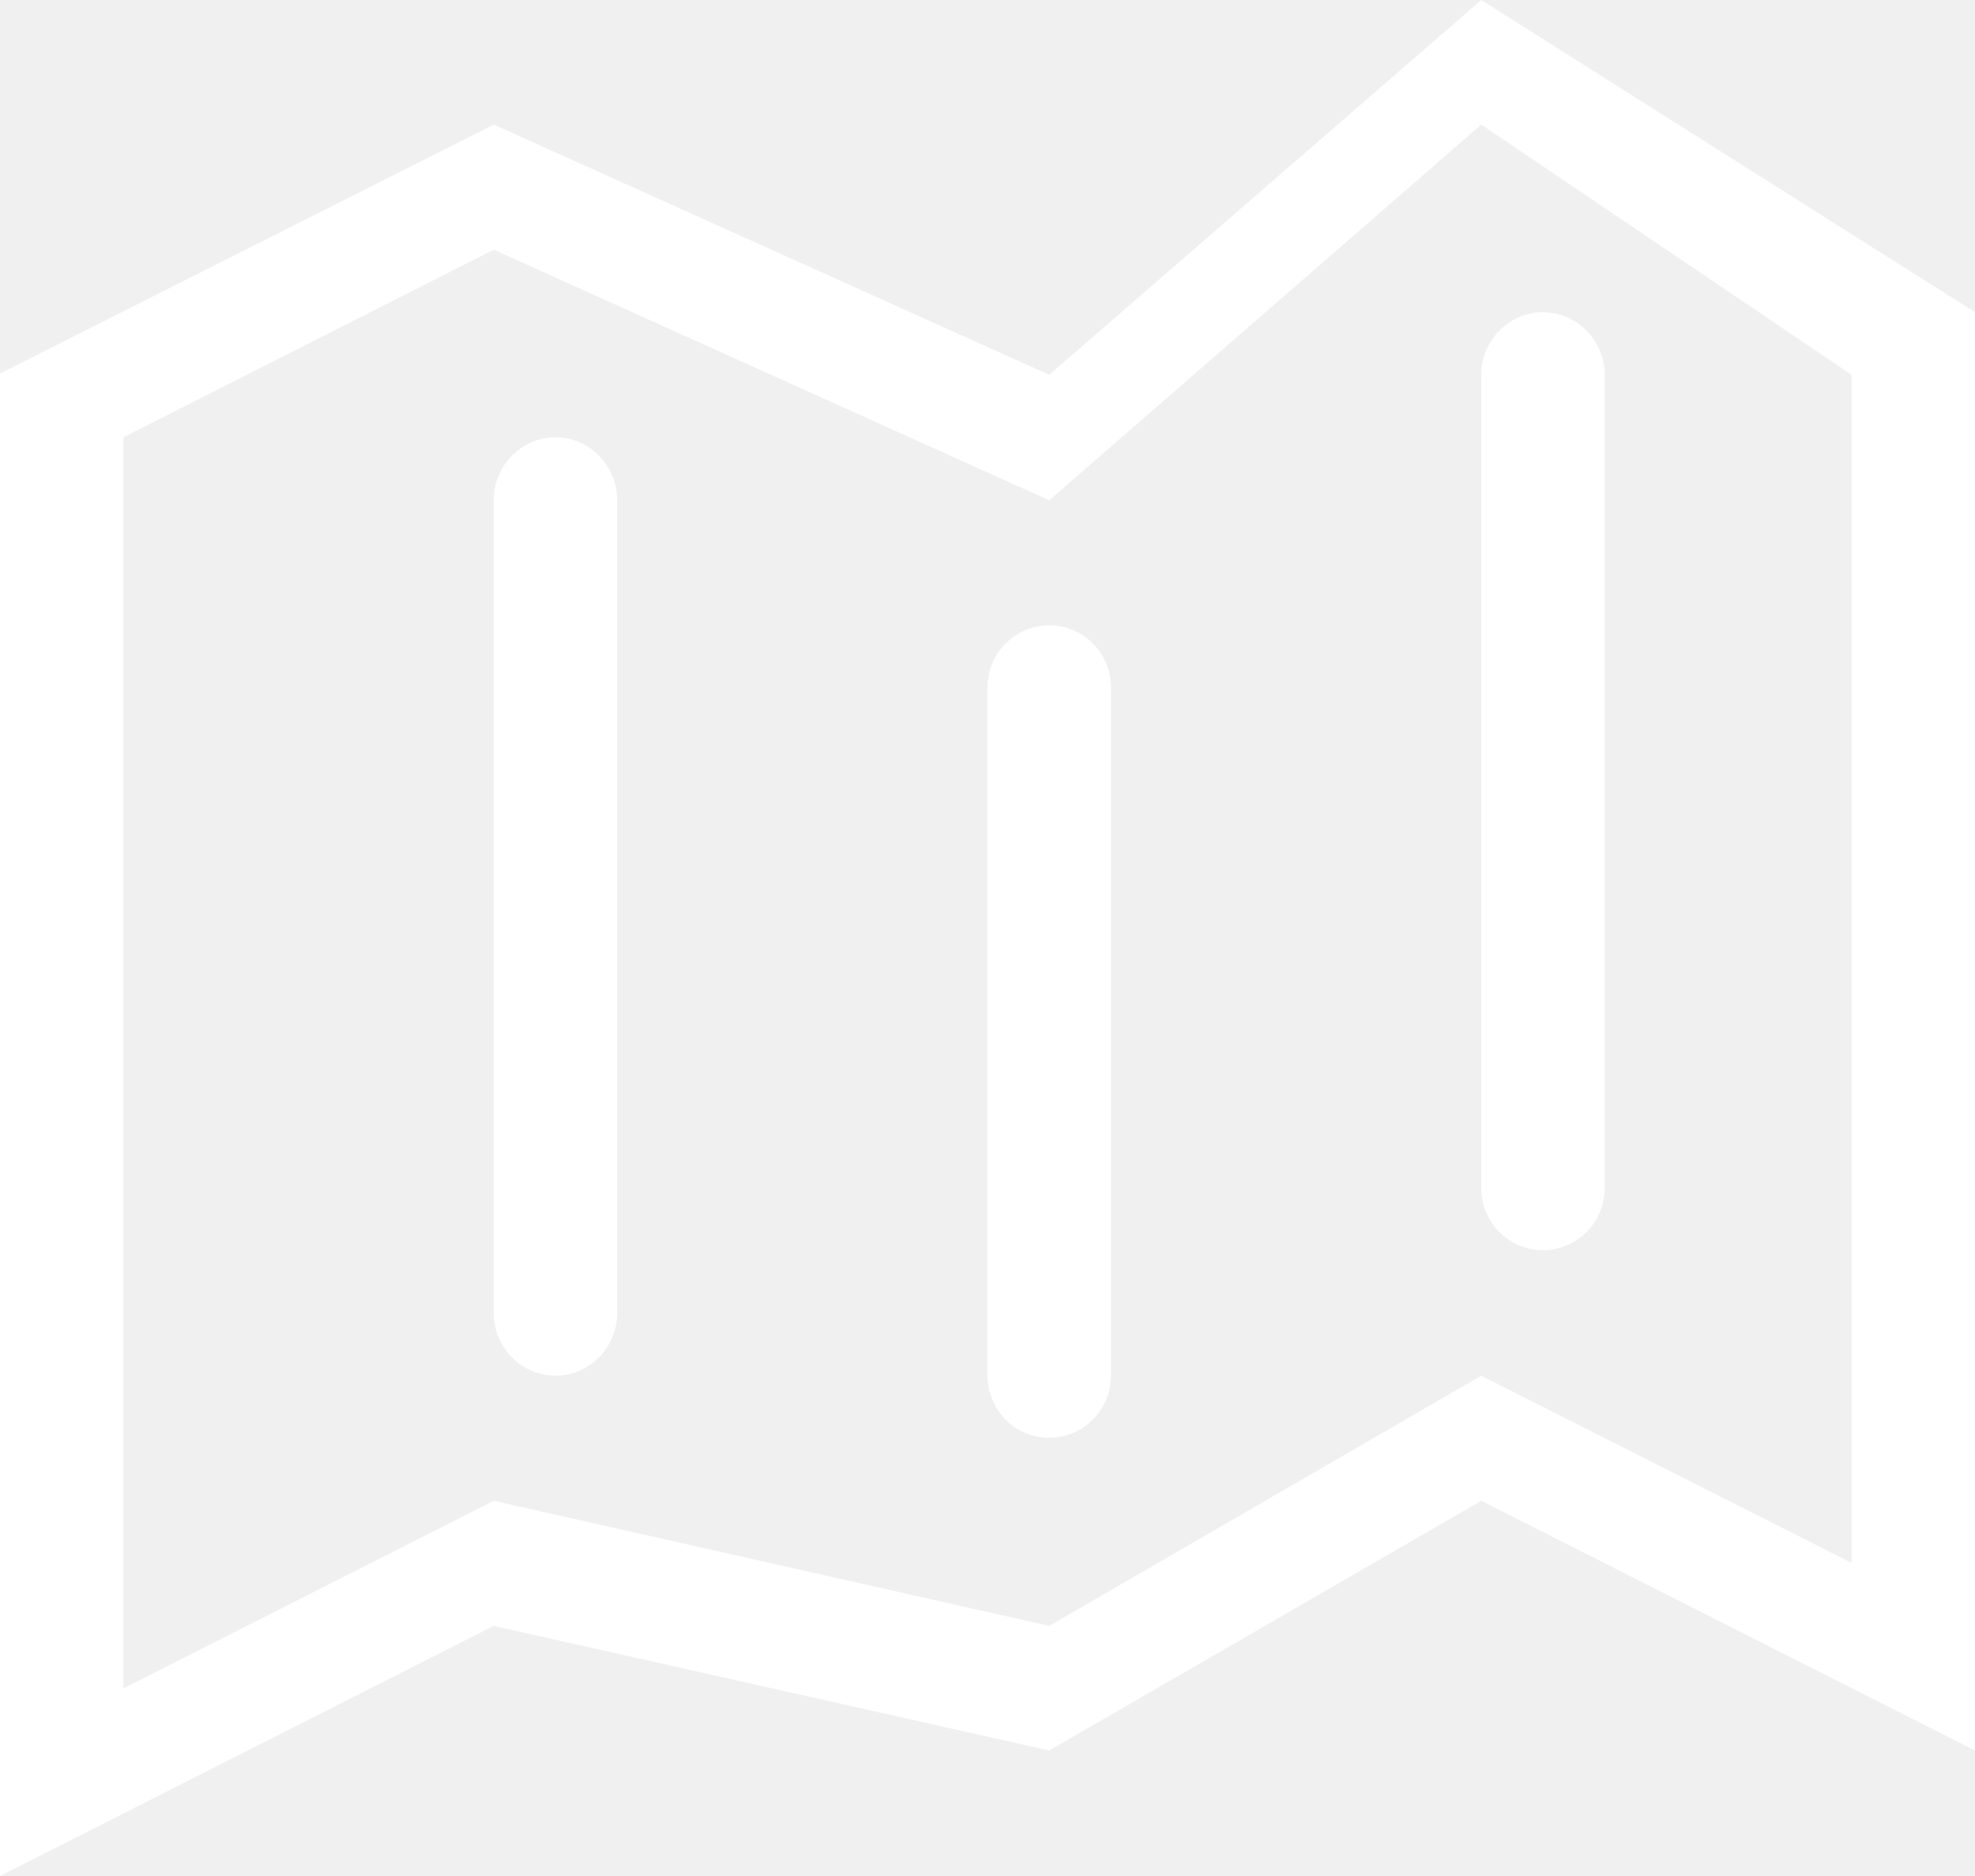
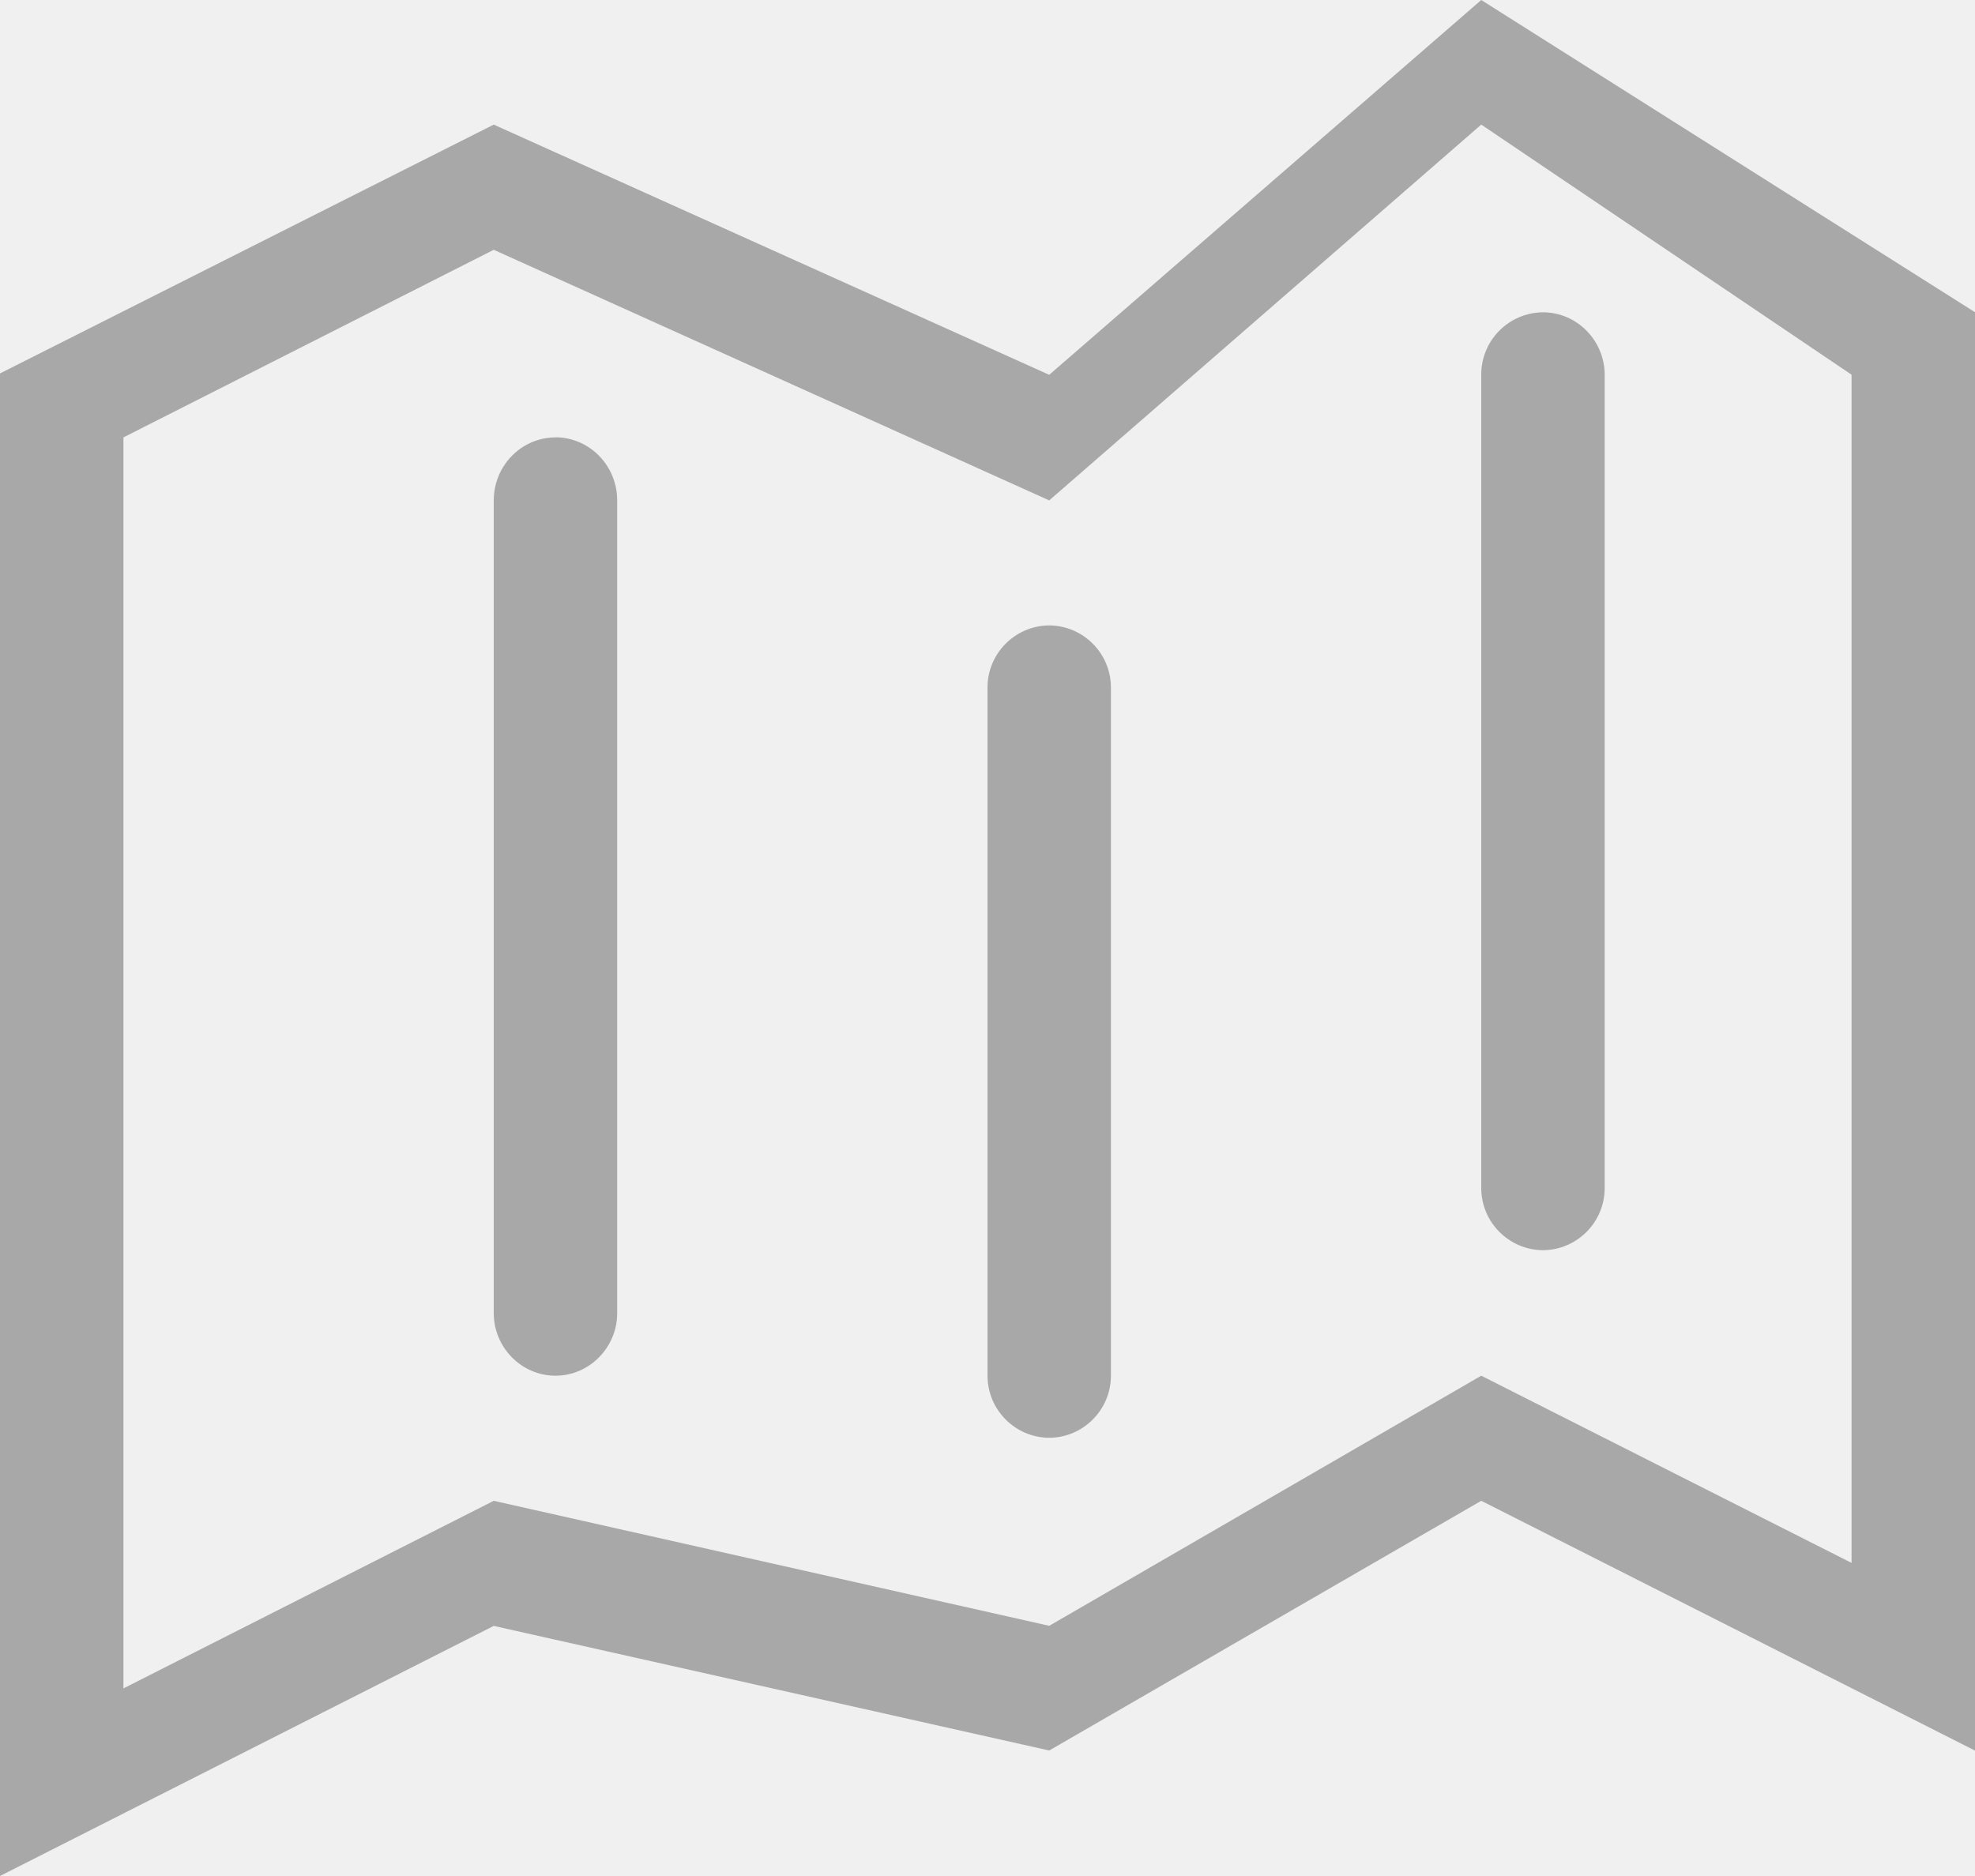
- <svg xmlns="http://www.w3.org/2000/svg" width="20px" height="19px" viewBox="0 0 20 19" version="1.1">
-   <g id="alisontravel.eu-copy" stroke="none" stroke-width="1" fill="none" fill-rule="evenodd">
-     <g id="Mobile---Country" transform="translate(-48, -173)" fill="#FFFFFF">
-       <path d="M63,185.033 C63,185.379 63.28,185.662 63.625,185.662 C63.97,185.662 64.25,185.379 64.25,185.033 L64.25,176.796 C64.25,176.45 63.97,176.162 63.625,176.162 C63.28,176.162 63,176.45 63,176.796 L63,185.033 L63,185.033 Z M66.75,188.829 L63,186.933 L58.625,189.467 L53,188.2 L49.25,190.1 L49.25,177.429 L53,175.529 L58.625,178.067 L63,174.262 L66.75,176.796 L66.75,188.829 L66.75,188.829 Z M63,173 L58.625,176.796 L53,174.262 L48,176.783 L48,192 L53,189.467 L58.625,190.729 L63,188.2 L68,190.729 L68,176.162 L63,173 L63,173 Z M53.625,177.429 C53.28,177.429 53,177.716 53,178.067 L53,186.3 C53,186.646 53.28,186.933 53.625,186.933 C53.97,186.933 54.25,186.646 54.25,186.3 L54.25,178.067 C54.25,177.716 53.97,177.429 53.625,177.429 L53.625,177.429 Z M58.625,179.333 C58.28,179.333 58,179.616 58,179.962 L58,186.933 C58,187.279 58.28,187.562 58.625,187.562 C58.97,187.562 59.25,187.279 59.25,186.933 L59.25,179.962 C59.25,179.616 58.97,179.333 58.625,179.333 L58.625,179.333 Z" id="Fill-65" />
-     </g>
-   </g>
+ <svg xmlns="http://www.w3.org/2000/svg" width="20" height="19">
+   <path d="M15 12.033a.63.63 0 0 0 .625.629.63.63 0 0 0 .625-.629V3.796c0-.346-.28-.633-.625-.633a.63.63 0 0 0-.625.633v8.238zm3.75 3.796L15 13.933l-4.375 2.533L5 15.2l-3.75 1.9V4.43L5 2.53l5.625 2.538L15 1.262l3.75 2.533V15.83zM15 0l-4.375 3.796L5 1.262l-5 2.52V19l5-2.533 5.625 1.262L15 15.2l5 2.53V3.162L15 0zM5.625 4.43c-.345 0-.625.287-.625.638V13.3c0 .346.28.633.625.633s.625-.288.625-.633V5.067c0-.35-.28-.638-.625-.638zm5 1.904a.63.63 0 0 0-.625.629v6.97a.63.63 0 0 0 .625.629.63.63 0 0 0 .625-.629v-6.97a.63.63 0 0 0-.625-.629z" fill="#000" fill-rule="evenodd" opacity=".3" />
</svg>
